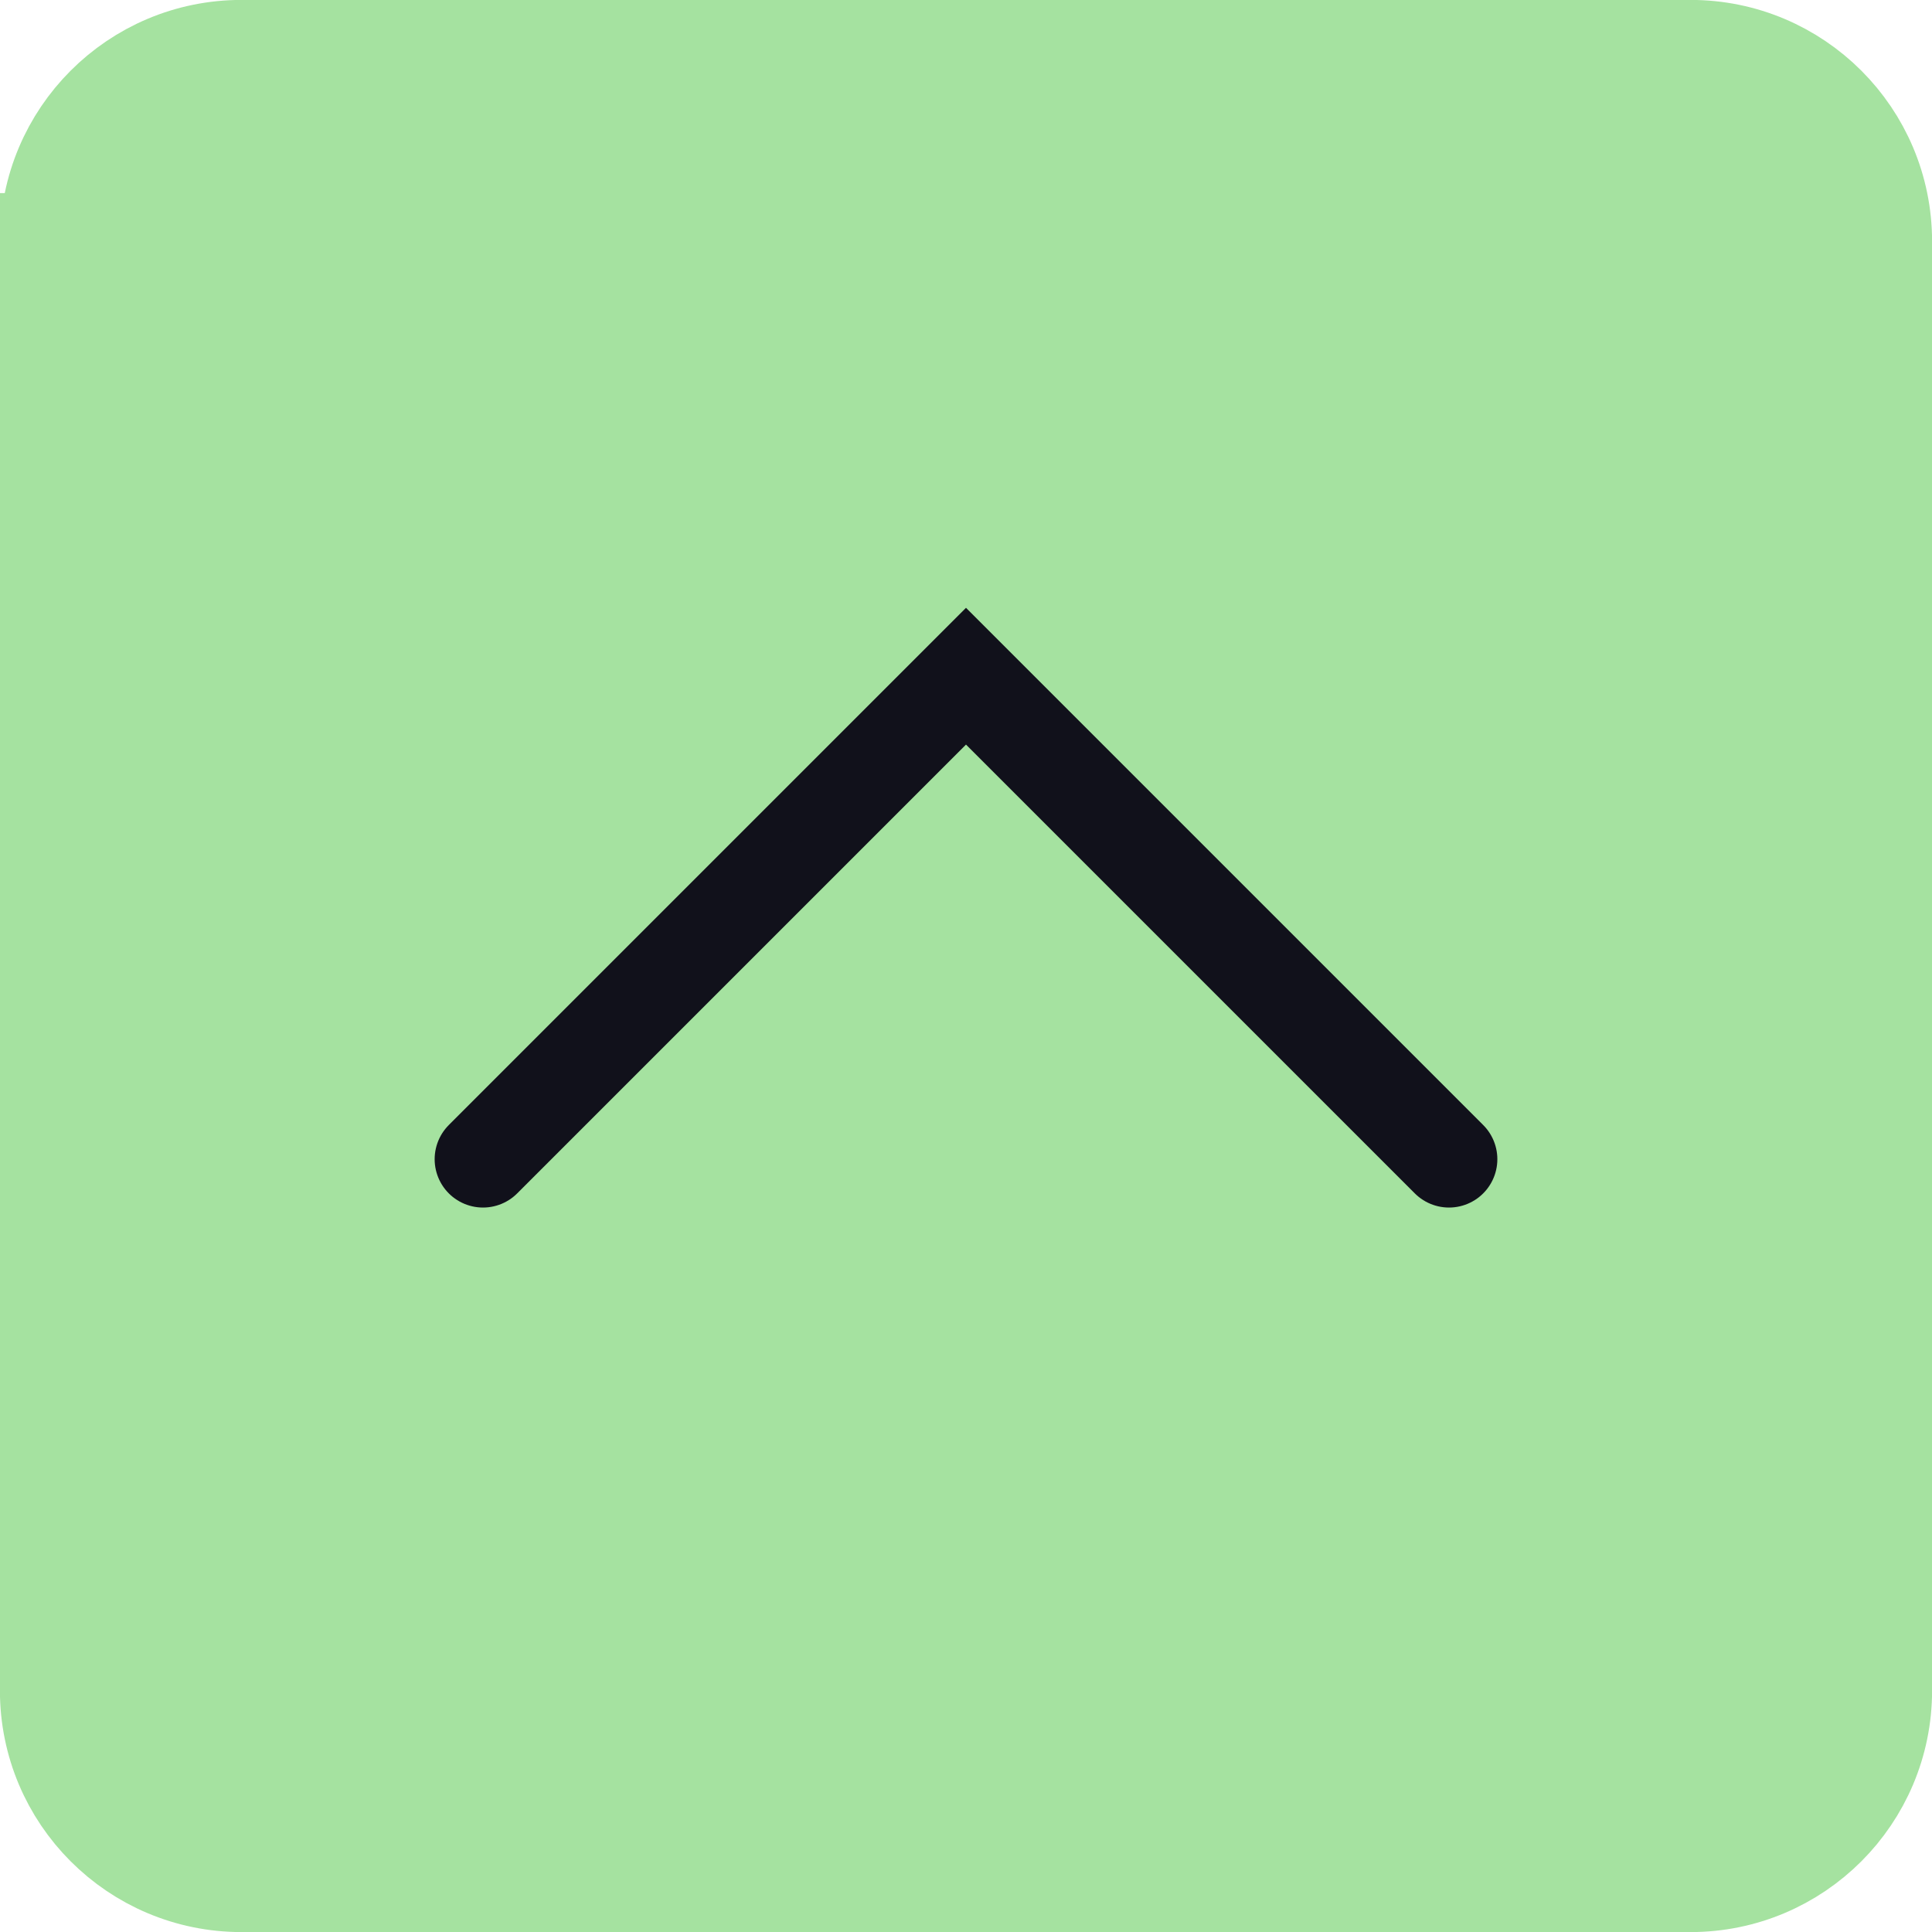
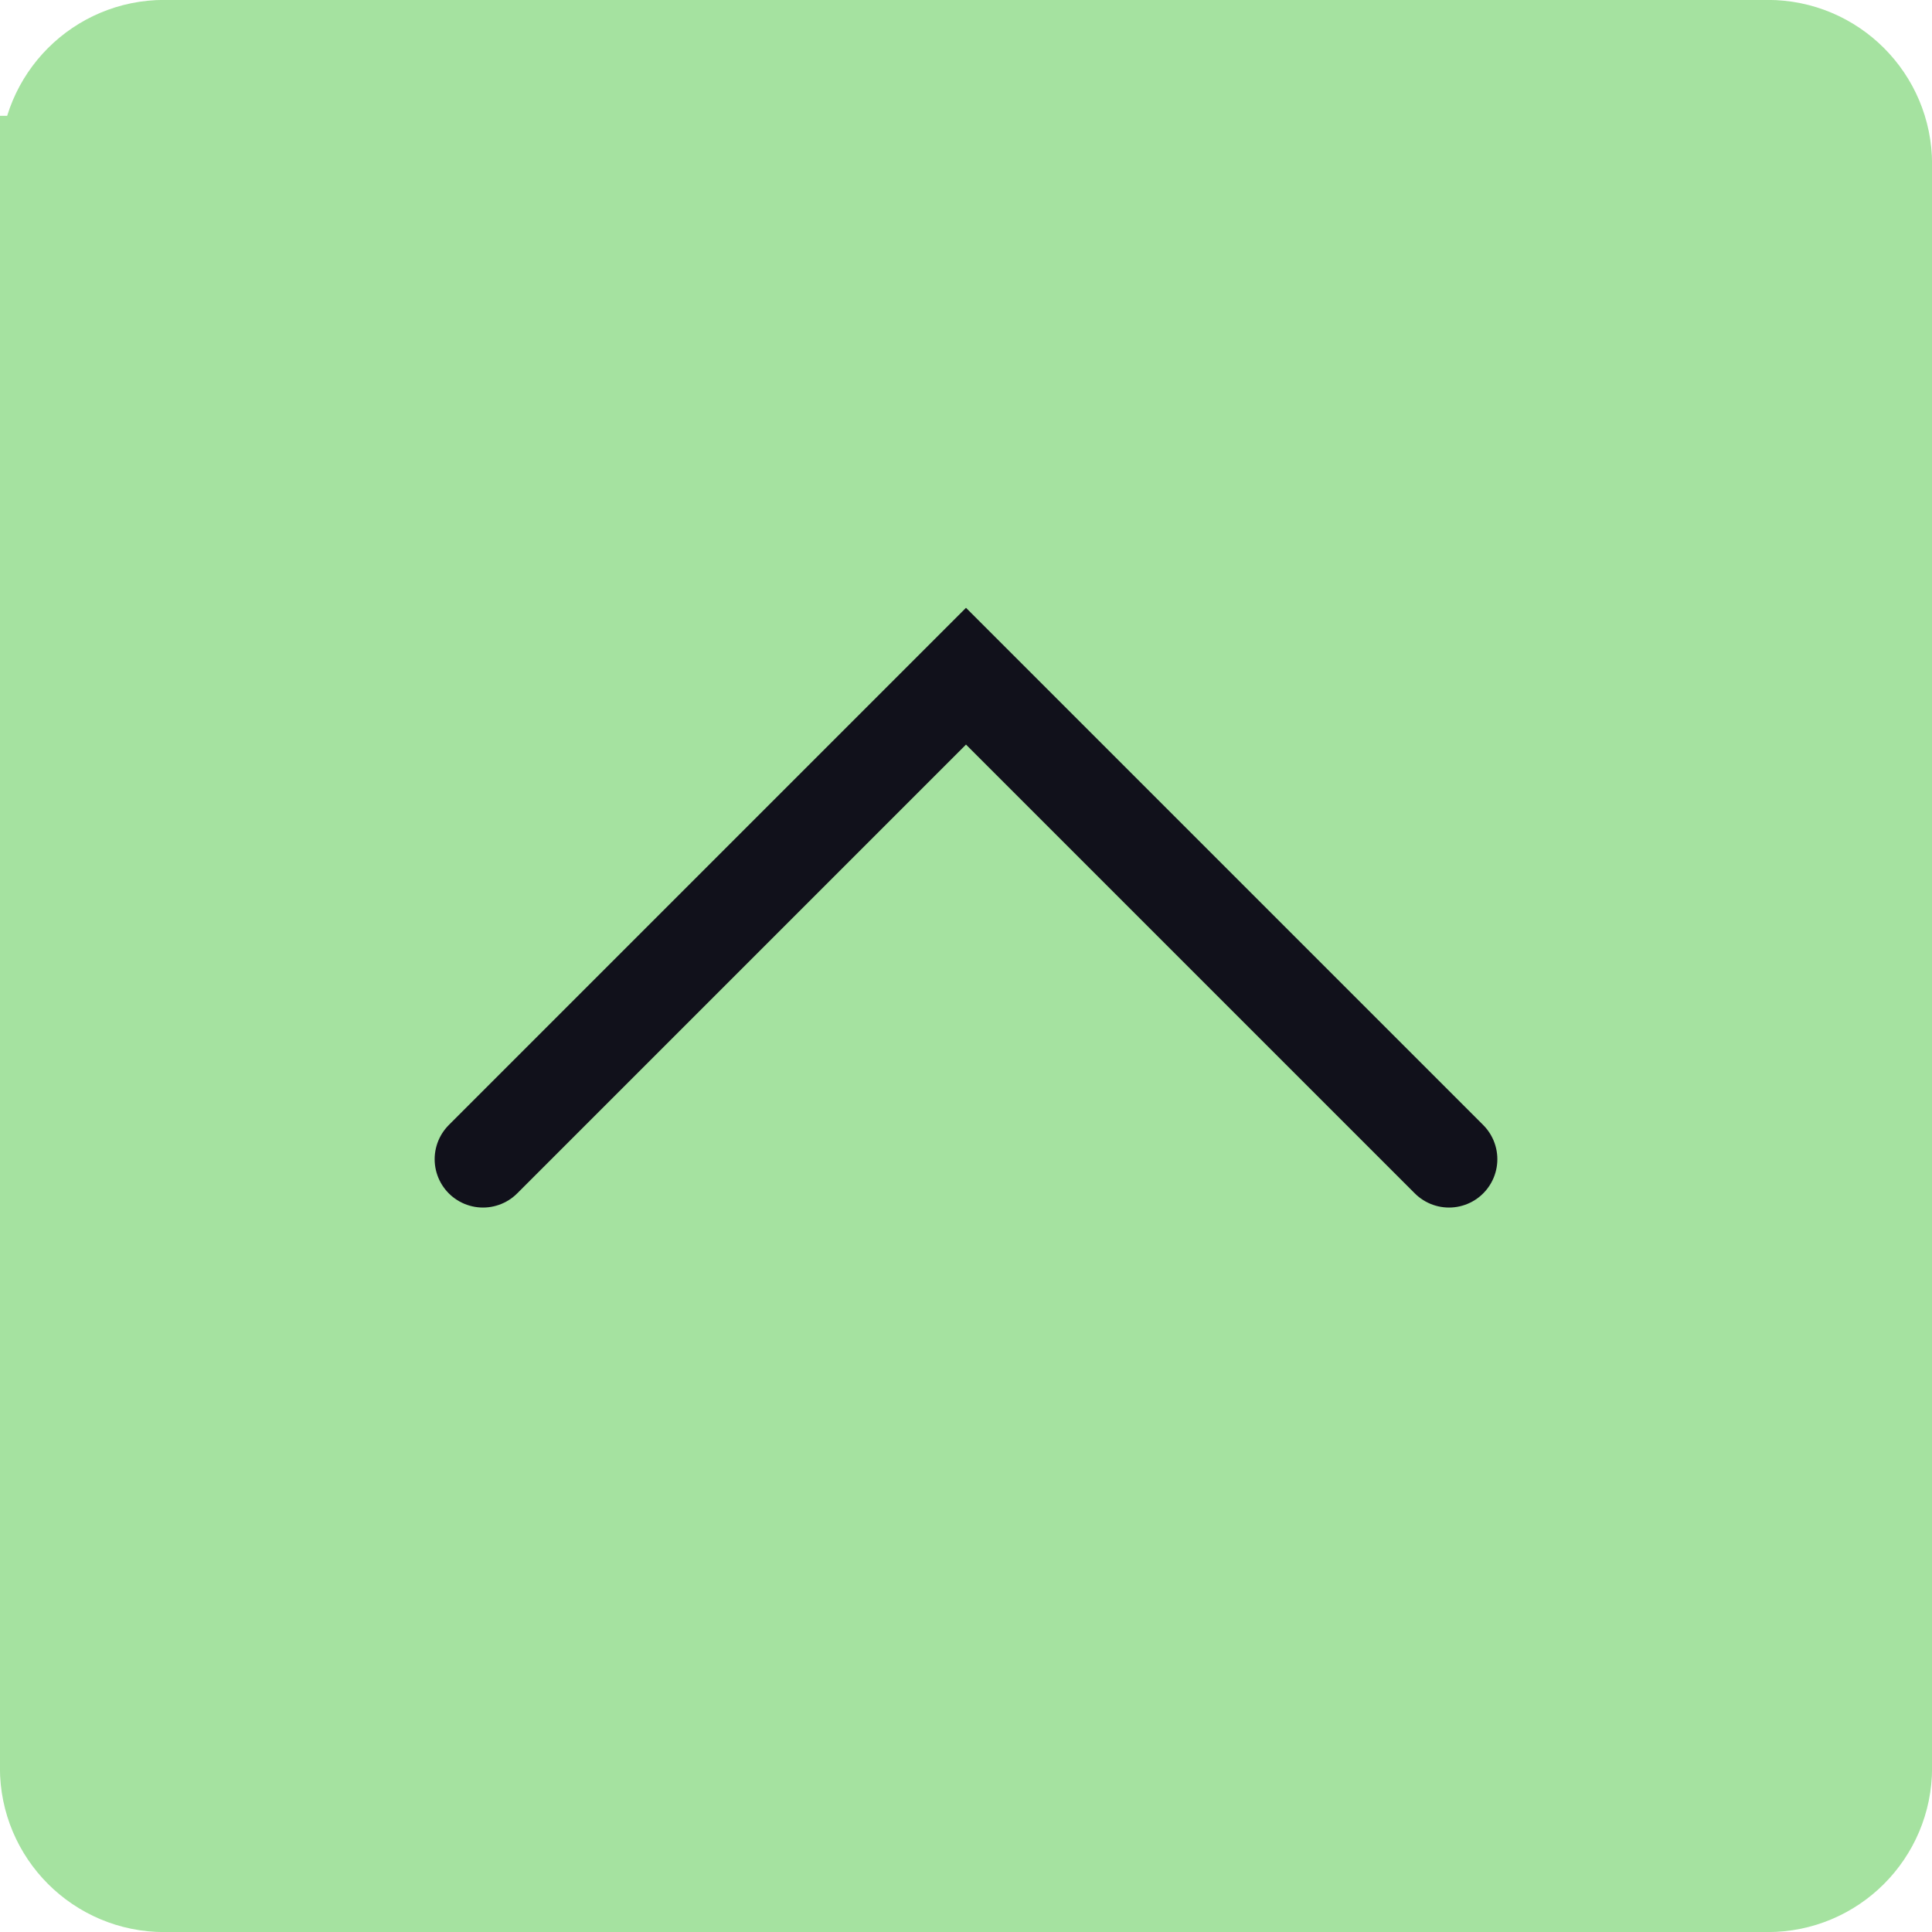
<svg xmlns="http://www.w3.org/2000/svg" viewBox="0 0 50 50" version="1.2" baseProfile="tiny">
  <defs>
</defs>
  <g fill="none" stroke="black" stroke-width="1" fill-rule="evenodd" stroke-linecap="square" stroke-linejoin="bevel">
    <g fill="none" stroke="#000000" stroke-opacity="1" stroke-width="1" stroke-linecap="square" stroke-linejoin="bevel" transform="matrix(1,0,0,1,0,0)" font-family="Noto Sans" font-size="10" font-weight="400" font-style="normal">
</g>
    <g fill="#a5e2a0" fill-opacity="1" stroke="#a5e2a0" stroke-opacity="1" stroke-width="2.502" stroke-linecap="square" stroke-linejoin="bevel" transform="matrix(1,0,0,1,2.5,2.5)" font-family="Noto Sans" font-size="10" font-weight="400" font-style="normal">
-       <path vector-effect="none" fill-rule="evenodd" d="M-1.251,3.749 C-1.251,0.987 0.987,-1.251 3.749,-1.251 L41.251,-1.251 C44.013,-1.251 46.251,0.987 46.251,3.749 L46.251,41.251 C46.251,44.013 44.013,46.251 41.251,46.251 L3.749,46.251 C0.987,46.251 -1.251,44.013 -1.251,41.251 L-1.251,3.749" />
+       <path vector-effect="none" fill-rule="evenodd" d="M-1.251,1.749 C-1.251,0.092 0.092,-1.251 1.749,-1.251 L43.251,-1.251 C44.908,-1.251 46.251,0.092 46.251,1.749 L46.251,43.251 C46.251,44.908 44.908,46.251 43.251,46.251 L1.749,46.251 C0.092,46.251 -1.251,44.908 -1.251,43.251 L-1.251,1.749" />
    </g>
    <g fill="none" stroke="#000000" stroke-opacity="1" stroke-width="1" stroke-linecap="square" stroke-linejoin="bevel" transform="matrix(1,0,0,1,0,0)" font-family="Noto Sans" font-size="10" font-weight="400" font-style="normal">
</g>
    <g fill="none" stroke="#11111b" stroke-opacity="1" stroke-width="1.001" stroke-linecap="square" stroke-linejoin="bevel" transform="matrix(2.5,0,0,2.5,2.5,2.5)" font-family="Noto Sans" font-size="10" font-weight="400" font-style="normal">
</g>
    <g fill="none" stroke="#11111b" stroke-opacity="1" stroke-width="1.001" stroke-linecap="round" stroke-linejoin="miter" stroke-miterlimit="2" transform="matrix(2.5,0,0,2.5,2.5,2.5)" font-family="Noto Sans" font-size="10" font-weight="400" font-style="normal">
      <polyline fill="none" vector-effect="none" points="4,11 9,6 14,11 " />
    </g>
    <g fill="none" stroke="#11111b" stroke-opacity="1" stroke-width="1.001" stroke-linecap="square" stroke-linejoin="bevel" transform="matrix(2.5,0,0,2.5,2.5,2.5)" font-family="Noto Sans" font-size="10" font-weight="400" font-style="normal">
</g>
    <g fill="none" stroke="#000000" stroke-opacity="1" stroke-width="1" stroke-linecap="square" stroke-linejoin="bevel" transform="matrix(1,0,0,1,0,0)" font-family="Noto Sans" font-size="10" font-weight="400" font-style="normal">
</g>
  </g>
</svg>
